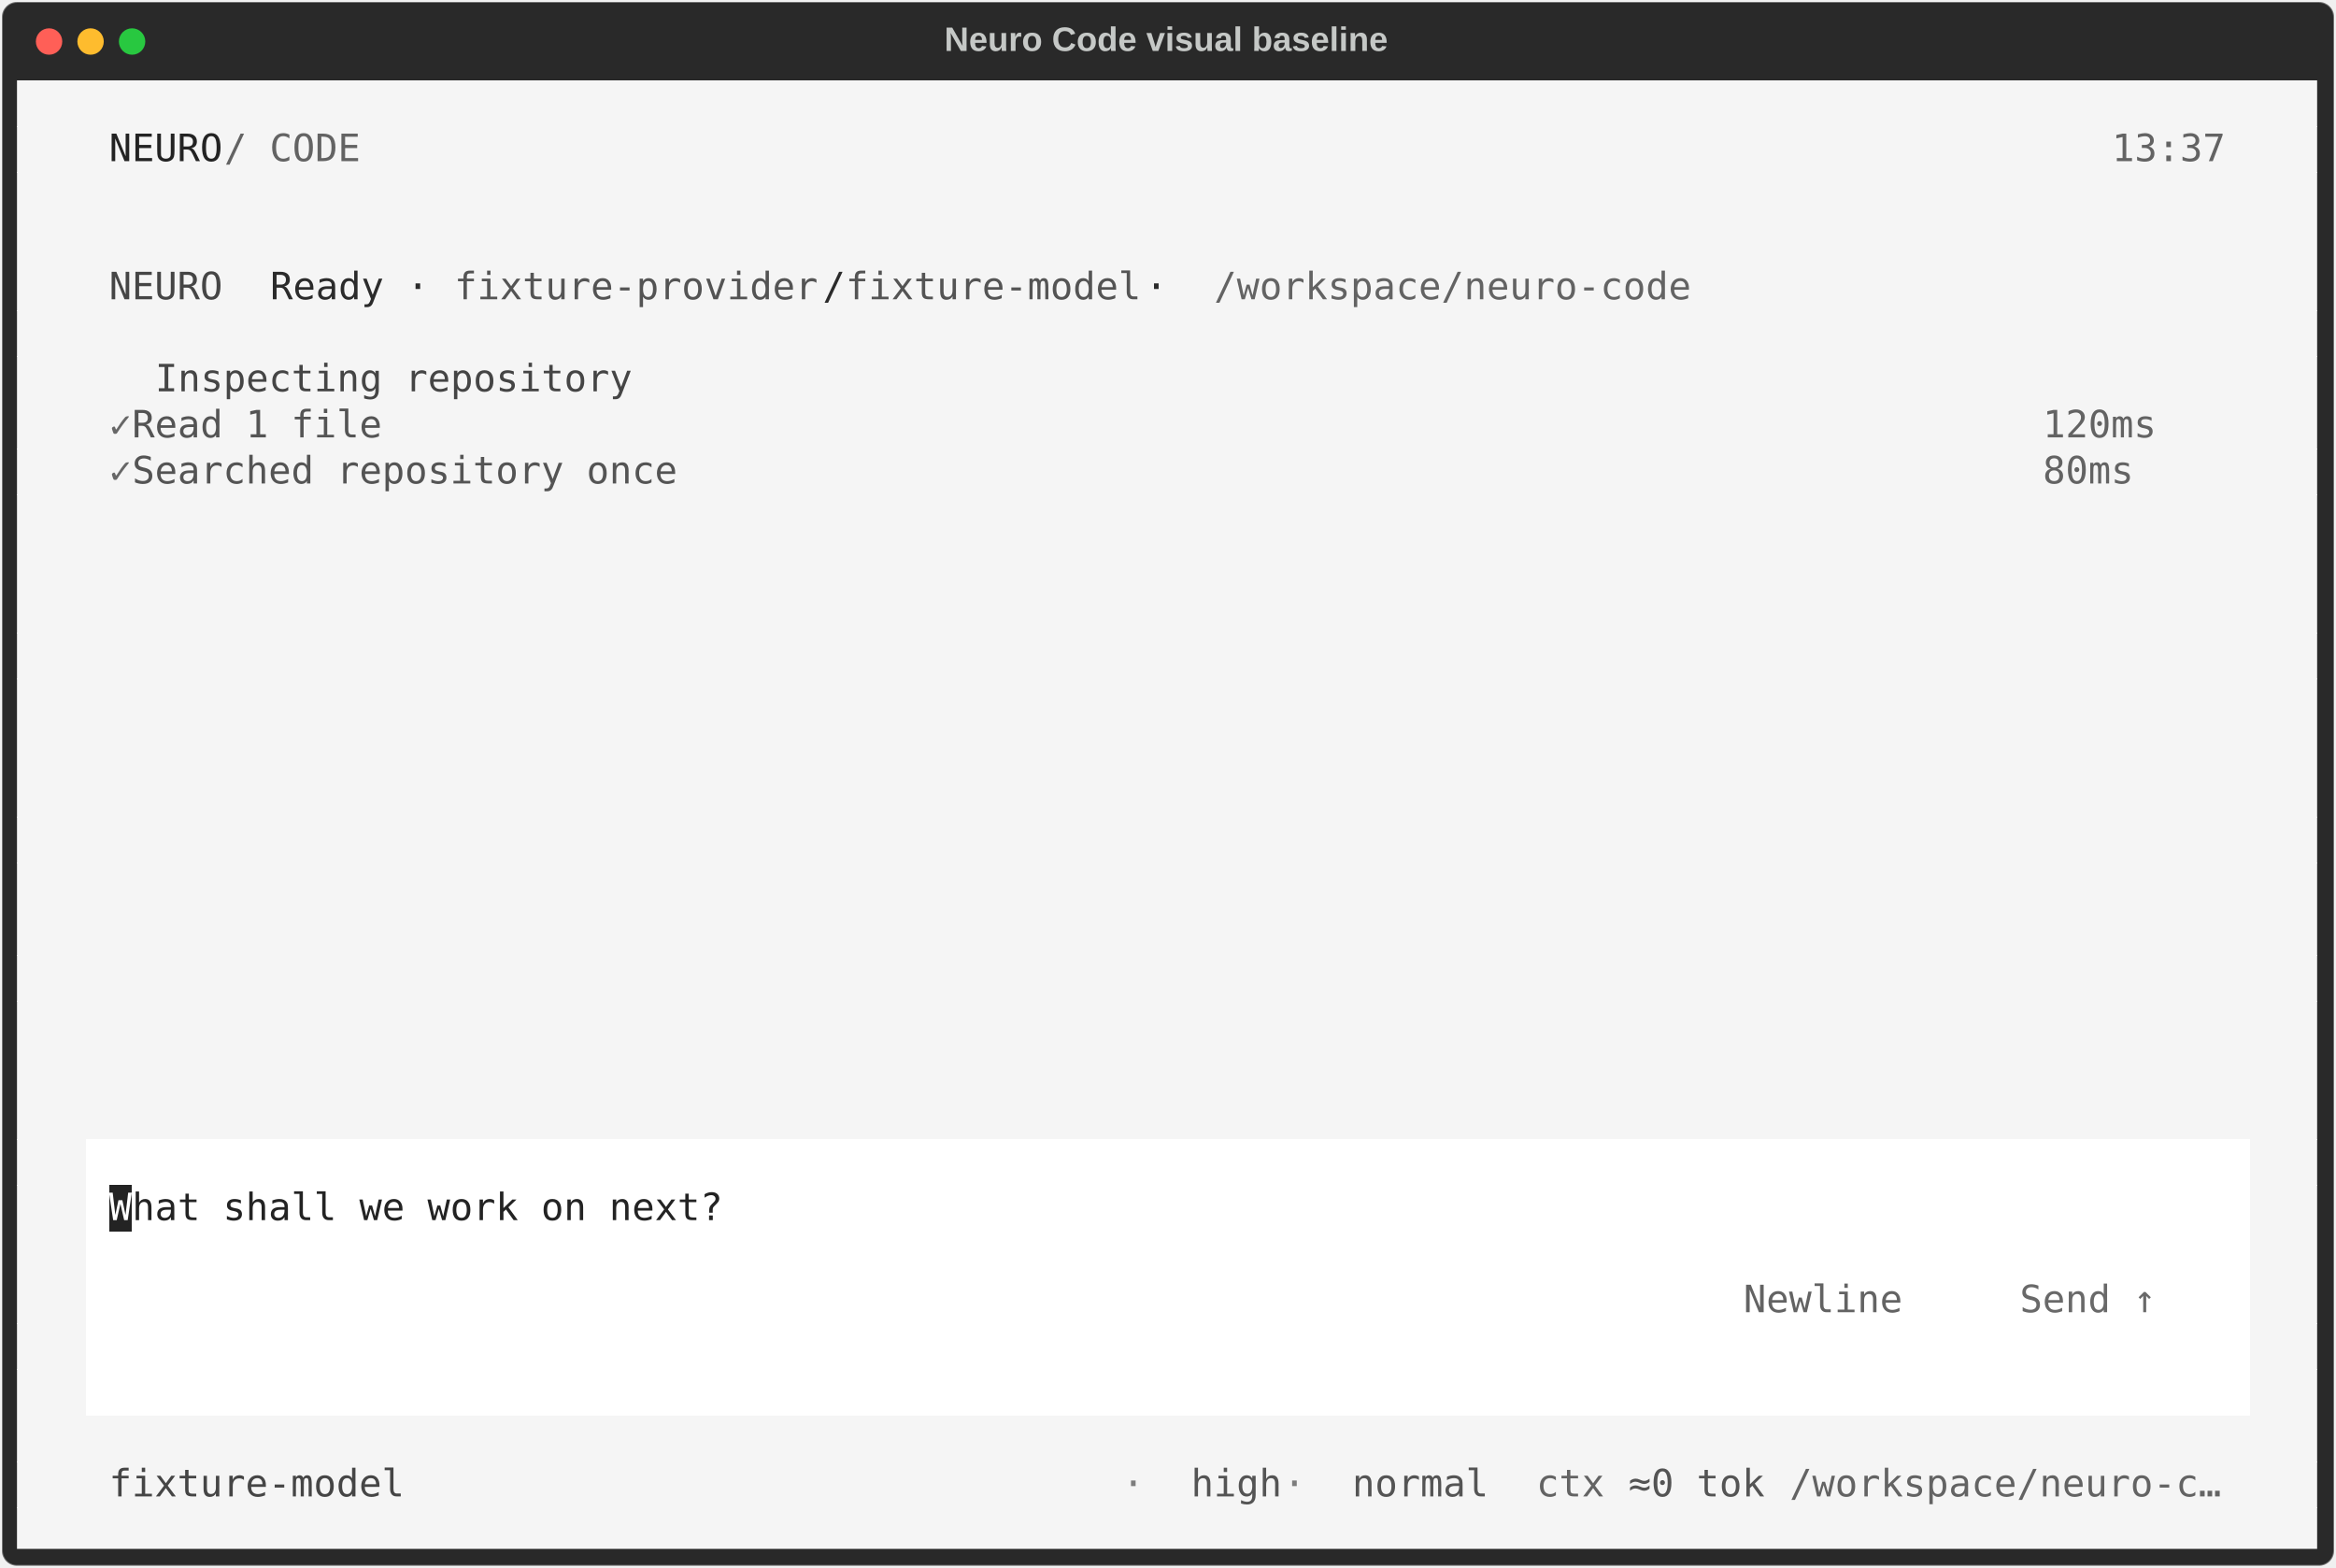
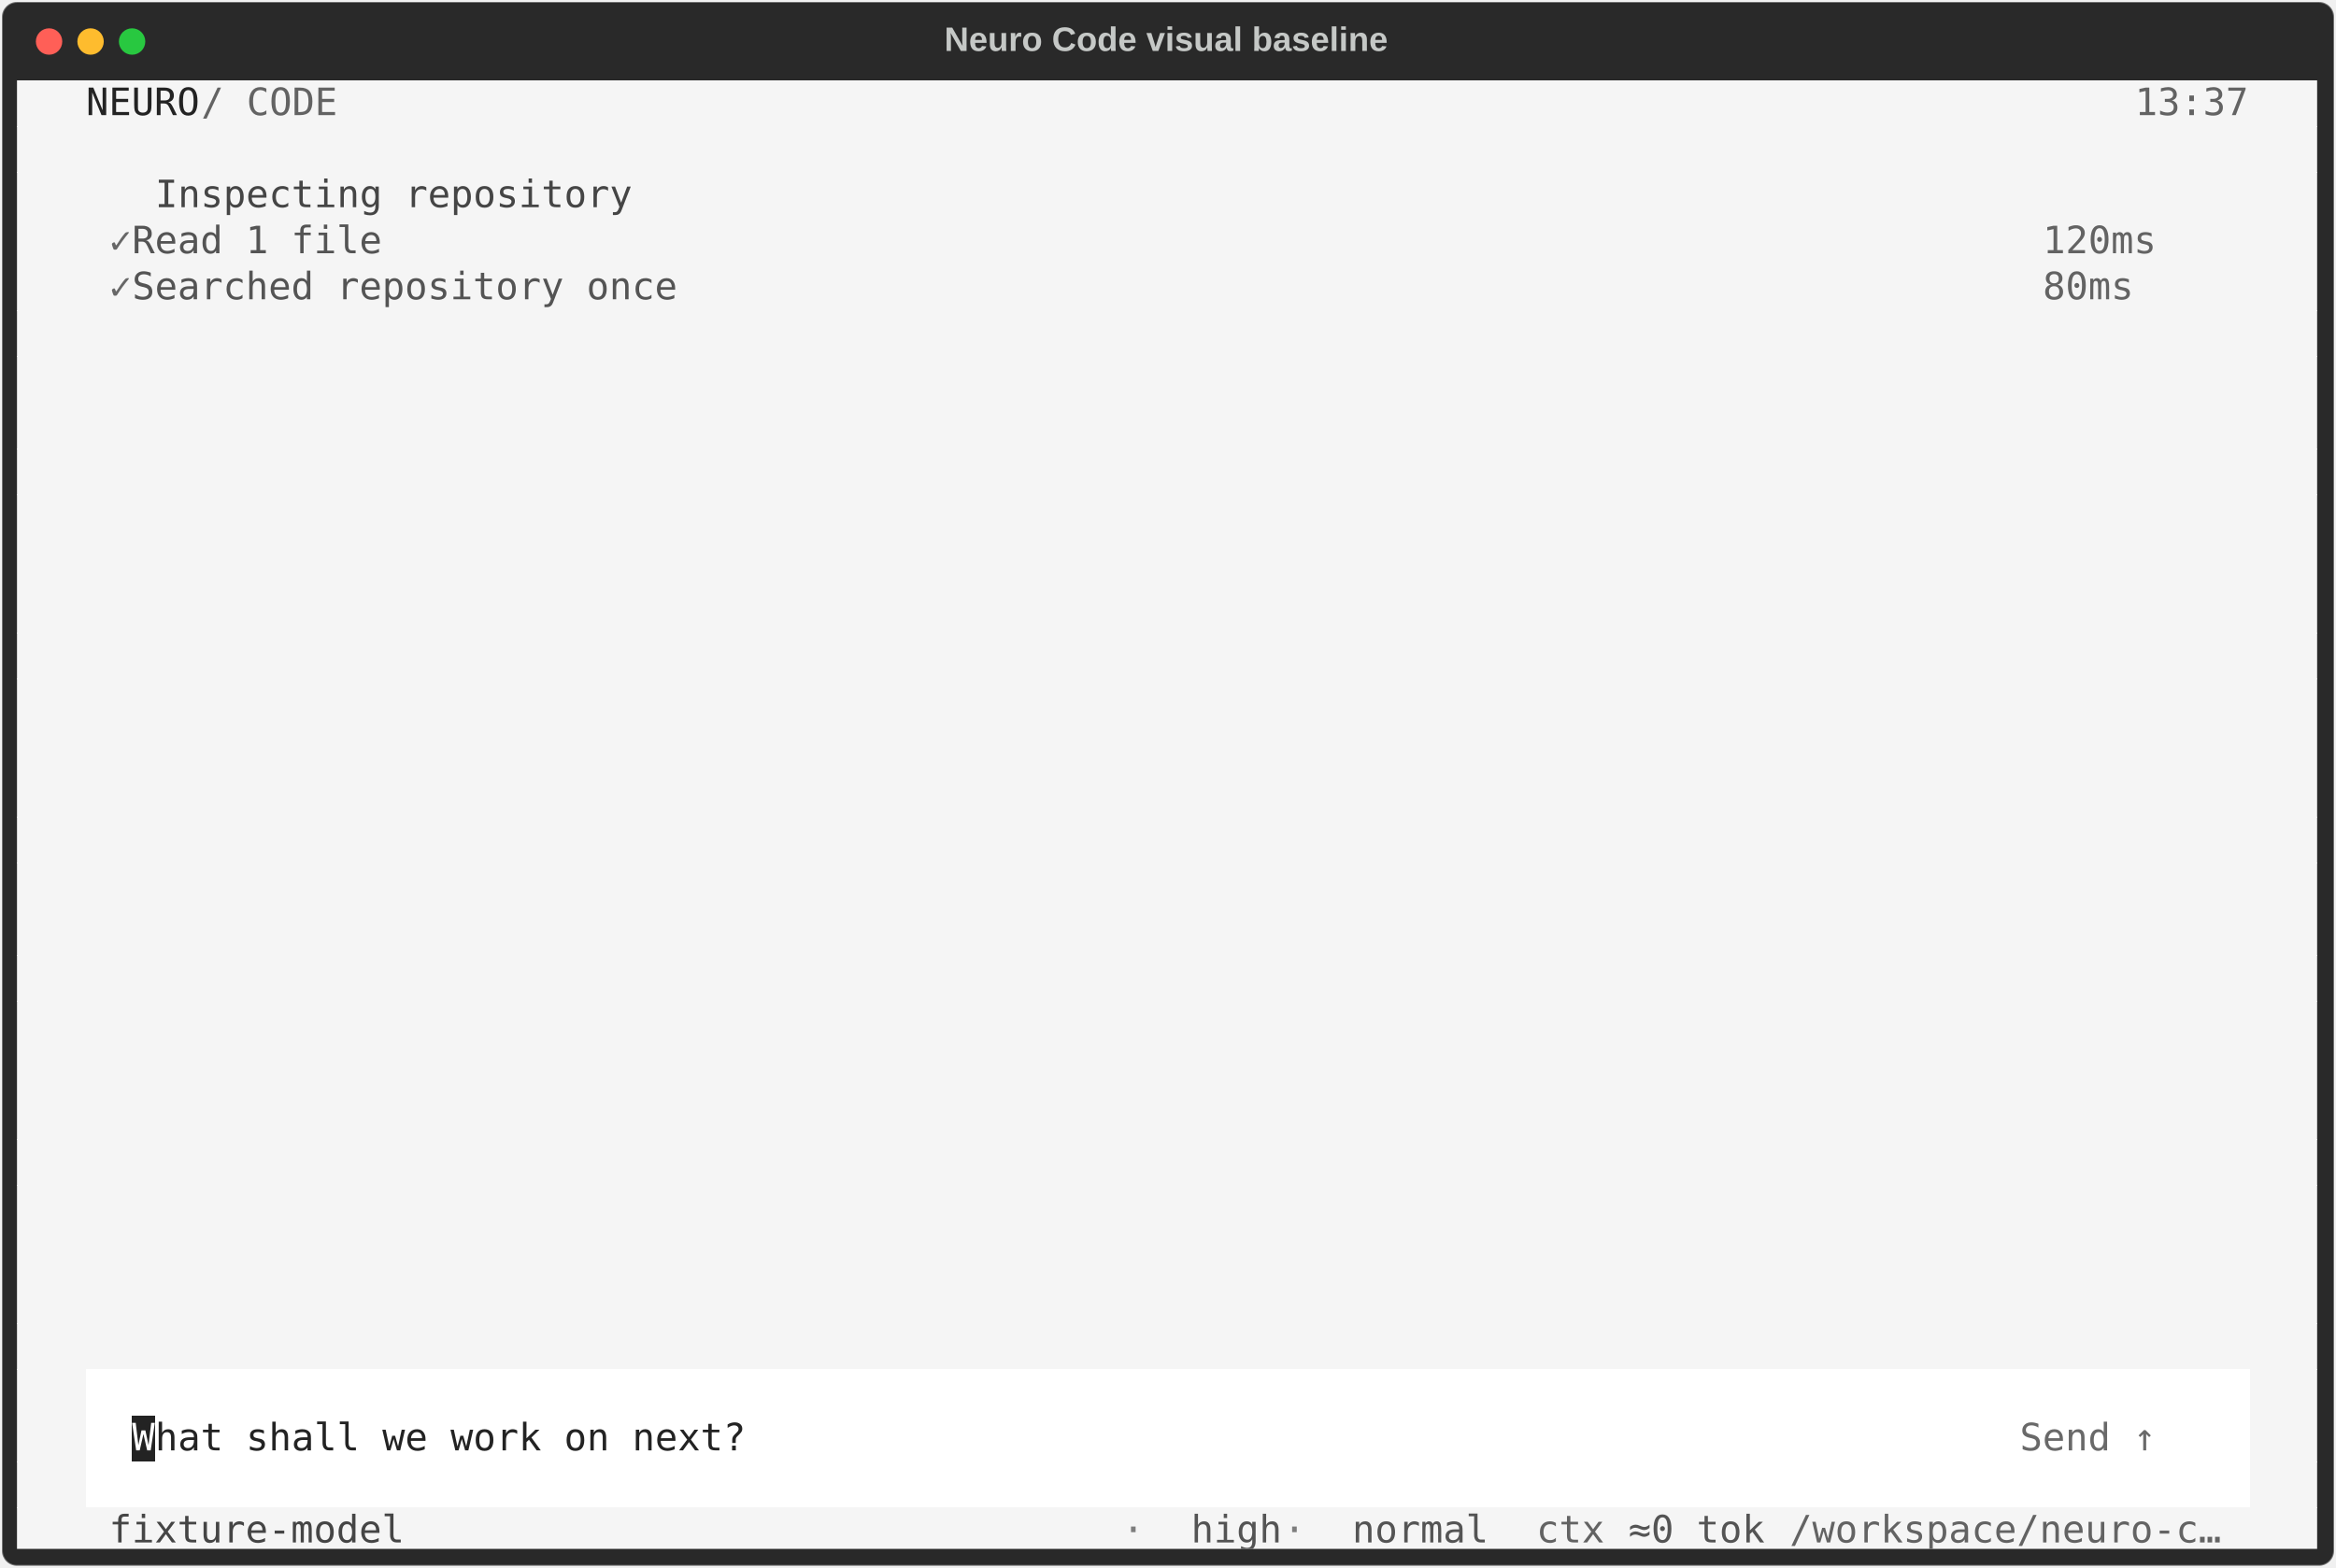
<svg xmlns="http://www.w3.org/2000/svg" class="rich-terminal" viewBox="0 0 1238 830.8">
  <style>

    @font-face {
        font-family: "Fira Code";
        src: local("FiraCode-Regular"),
                url("https://cdnjs.cloudflare.com/ajax/libs/firacode/6.2.0/woff2/FiraCode-Regular.woff2") format("woff2"),
                url("https://cdnjs.cloudflare.com/ajax/libs/firacode/6.2.0/woff/FiraCode-Regular.woff") format("woff");
        font-style: normal;
        font-weight: 400;
    }
    @font-face {
        font-family: "Fira Code";
        src: local("FiraCode-Bold"),
                url("https://cdnjs.cloudflare.com/ajax/libs/firacode/6.2.0/woff2/FiraCode-Bold.woff2") format("woff2"),
                url("https://cdnjs.cloudflare.com/ajax/libs/firacode/6.2.0/woff/FiraCode-Bold.woff") format("woff");
        font-style: bold;
        font-weight: 700;
    }

-     .terminal-163065280-matrix {
+     .terminal-451165807-matrix {
        font-family: Fira Code, monospace;
        font-size: 20px;
        line-height: 24.4px;
        font-variant-east-asian: full-width;
    }

-     .terminal-163065280-title {
+     .terminal-451165807-title {
        font-size: 18px;
        font-weight: bold;
        font-family: arial;
    }

-     .terminal-163065280-r1 { fill: #c5c8c6 }
- .terminal-163065280-r2 { fill: #232323 }
- .terminal-163065280-r3 { fill: #636363 }
- .terminal-163065280-r4 { fill: #454545 }
- .terminal-163065280-r5 { fill: #7d7d7d }
- .terminal-163065280-r6 { fill: #2b2b2b }
- .terminal-163065280-r7 { fill: #545454 }
- .terminal-163065280-r8 { fill: #676767 }
- .terminal-163065280-r9 { fill: #ffffff }
- .terminal-163065280-r10 { fill: #696969 }
+     .terminal-451165807-r1 { fill: #c5c8c6 }
+ .terminal-451165807-r2 { fill: #232323 }
+ .terminal-451165807-r3 { fill: #636363 }
+ .terminal-451165807-r4 { fill: #545454 }
+ .terminal-451165807-r5 { fill: #454545 }
+ .terminal-451165807-r6 { fill: #676767 }
+ .terminal-451165807-r7 { fill: #2b2b2b }
+ .terminal-451165807-r8 { fill: #ffffff }
+ .terminal-451165807-r9 { fill: #696969 }
+ .terminal-451165807-r10 { fill: #7d7d7d }
    </style>
  <defs>
-     <clipPath id="terminal-163065280-clip-terminal">
+     <clipPath id="terminal-451165807-clip-terminal">
      <rect x="0" y="0" width="1219.0" height="779.8" />
    </clipPath>
-     <clipPath id="terminal-163065280-line-0">
+     <clipPath id="terminal-451165807-line-0">
      <rect x="0" y="1.5" width="1220" height="24.65" />
    </clipPath>
-     <clipPath id="terminal-163065280-line-1">
+     <clipPath id="terminal-451165807-line-1">
      <rect x="0" y="25.9" width="1220" height="24.65" />
    </clipPath>
-     <clipPath id="terminal-163065280-line-2">
+     <clipPath id="terminal-451165807-line-2">
      <rect x="0" y="50.3" width="1220" height="24.65" />
    </clipPath>
-     <clipPath id="terminal-163065280-line-3">
+     <clipPath id="terminal-451165807-line-3">
      <rect x="0" y="74.7" width="1220" height="24.65" />
    </clipPath>
-     <clipPath id="terminal-163065280-line-4">
+     <clipPath id="terminal-451165807-line-4">
      <rect x="0" y="99.1" width="1220" height="24.65" />
    </clipPath>
-     <clipPath id="terminal-163065280-line-5">
+     <clipPath id="terminal-451165807-line-5">
      <rect x="0" y="123.5" width="1220" height="24.65" />
    </clipPath>
-     <clipPath id="terminal-163065280-line-6">
+     <clipPath id="terminal-451165807-line-6">
      <rect x="0" y="147.9" width="1220" height="24.65" />
    </clipPath>
-     <clipPath id="terminal-163065280-line-7">
+     <clipPath id="terminal-451165807-line-7">
      <rect x="0" y="172.3" width="1220" height="24.65" />
    </clipPath>
-     <clipPath id="terminal-163065280-line-8">
+     <clipPath id="terminal-451165807-line-8">
      <rect x="0" y="196.7" width="1220" height="24.65" />
    </clipPath>
-     <clipPath id="terminal-163065280-line-9">
+     <clipPath id="terminal-451165807-line-9">
      <rect x="0" y="221.1" width="1220" height="24.65" />
    </clipPath>
-     <clipPath id="terminal-163065280-line-10">
+     <clipPath id="terminal-451165807-line-10">
      <rect x="0" y="245.5" width="1220" height="24.65" />
    </clipPath>
-     <clipPath id="terminal-163065280-line-11">
+     <clipPath id="terminal-451165807-line-11">
      <rect x="0" y="269.9" width="1220" height="24.65" />
    </clipPath>
-     <clipPath id="terminal-163065280-line-12">
+     <clipPath id="terminal-451165807-line-12">
      <rect x="0" y="294.3" width="1220" height="24.65" />
    </clipPath>
-     <clipPath id="terminal-163065280-line-13">
+     <clipPath id="terminal-451165807-line-13">
      <rect x="0" y="318.7" width="1220" height="24.65" />
    </clipPath>
-     <clipPath id="terminal-163065280-line-14">
+     <clipPath id="terminal-451165807-line-14">
      <rect x="0" y="343.1" width="1220" height="24.65" />
    </clipPath>
-     <clipPath id="terminal-163065280-line-15">
+     <clipPath id="terminal-451165807-line-15">
      <rect x="0" y="367.5" width="1220" height="24.65" />
    </clipPath>
-     <clipPath id="terminal-163065280-line-16">
+     <clipPath id="terminal-451165807-line-16">
      <rect x="0" y="391.9" width="1220" height="24.65" />
    </clipPath>
-     <clipPath id="terminal-163065280-line-17">
+     <clipPath id="terminal-451165807-line-17">
      <rect x="0" y="416.3" width="1220" height="24.65" />
    </clipPath>
-     <clipPath id="terminal-163065280-line-18">
+     <clipPath id="terminal-451165807-line-18">
      <rect x="0" y="440.7" width="1220" height="24.65" />
    </clipPath>
-     <clipPath id="terminal-163065280-line-19">
+     <clipPath id="terminal-451165807-line-19">
      <rect x="0" y="465.1" width="1220" height="24.65" />
    </clipPath>
-     <clipPath id="terminal-163065280-line-20">
+     <clipPath id="terminal-451165807-line-20">
      <rect x="0" y="489.5" width="1220" height="24.65" />
    </clipPath>
-     <clipPath id="terminal-163065280-line-21">
+     <clipPath id="terminal-451165807-line-21">
      <rect x="0" y="513.9" width="1220" height="24.65" />
    </clipPath>
-     <clipPath id="terminal-163065280-line-22">
+     <clipPath id="terminal-451165807-line-22">
      <rect x="0" y="538.3" width="1220" height="24.65" />
    </clipPath>
-     <clipPath id="terminal-163065280-line-23">
+     <clipPath id="terminal-451165807-line-23">
      <rect x="0" y="562.7" width="1220" height="24.65" />
    </clipPath>
-     <clipPath id="terminal-163065280-line-24">
+     <clipPath id="terminal-451165807-line-24">
      <rect x="0" y="587.1" width="1220" height="24.65" />
    </clipPath>
-     <clipPath id="terminal-163065280-line-25">
+     <clipPath id="terminal-451165807-line-25">
      <rect x="0" y="611.5" width="1220" height="24.65" />
    </clipPath>
-     <clipPath id="terminal-163065280-line-26">
+     <clipPath id="terminal-451165807-line-26">
      <rect x="0" y="635.9" width="1220" height="24.65" />
    </clipPath>
-     <clipPath id="terminal-163065280-line-27">
+     <clipPath id="terminal-451165807-line-27">
      <rect x="0" y="660.3" width="1220" height="24.65" />
    </clipPath>
-     <clipPath id="terminal-163065280-line-28">
+     <clipPath id="terminal-451165807-line-28">
      <rect x="0" y="684.7" width="1220" height="24.65" />
    </clipPath>
-     <clipPath id="terminal-163065280-line-29">
+     <clipPath id="terminal-451165807-line-29">
      <rect x="0" y="709.1" width="1220" height="24.65" />
    </clipPath>
-     <clipPath id="terminal-163065280-line-30">
+     <clipPath id="terminal-451165807-line-30">
      <rect x="0" y="733.5" width="1220" height="24.65" />
    </clipPath>
  </defs>
  <rect fill="#292929" stroke="rgba(255,255,255,0.35)" stroke-width="1" x="1" y="1" width="1236" height="828.8" rx="8" />
-   <text class="terminal-163065280-title" fill="#c5c8c6" text-anchor="middle" x="618" y="27">Neuro Code visual baseline</text>
+   <text class="terminal-451165807-title" fill="#c5c8c6" text-anchor="middle" x="618" y="27">Neuro Code visual baseline</text>
  <g transform="translate(26,22)">
    <circle cx="0" cy="0" r="7" fill="#ff5f57" />
    <circle cx="22" cy="0" r="7" fill="#febc2e" />
    <circle cx="44" cy="0" r="7" fill="#28c840" />
  </g>
-   <g transform="translate(9, 41)" clip-path="url(#terminal-163065280-clip-terminal)">
-     <rect fill="#f5f5f5" x="0" y="1.5" width="1220" height="24.65" shape-rendering="crispEdges" />
-     <rect fill="#f5f5f5" x="0" y="25.9" width="48.8" height="24.65" shape-rendering="crispEdges" />
-     <rect fill="#f5f5f5" x="48.8" y="25.9" width="61" height="24.65" shape-rendering="crispEdges" />
-     <rect fill="#f5f5f5" x="109.8" y="25.9" width="85.4" height="24.65" shape-rendering="crispEdges" />
-     <rect fill="#f5f5f5" x="195.2" y="25.9" width="0" height="24.65" shape-rendering="crispEdges" />
-     <rect fill="#f5f5f5" x="195.2" y="25.9" width="915" height="24.65" shape-rendering="crispEdges" />
-     <rect fill="#f5f5f5" x="1110.2" y="25.9" width="61" height="24.65" shape-rendering="crispEdges" />
-     <rect fill="#f5f5f5" x="1171.2" y="25.9" width="48.8" height="24.65" shape-rendering="crispEdges" />
+   <g transform="translate(9, 41)" clip-path="url(#terminal-451165807-clip-terminal)">
+     <rect fill="#f5f5f5" x="0" y="1.5" width="36.6" height="24.65" shape-rendering="crispEdges" />
+     <rect fill="#f5f5f5" x="36.6" y="1.5" width="61" height="24.65" shape-rendering="crispEdges" />
+     <rect fill="#f5f5f5" x="97.6" y="1.5" width="85.4" height="24.65" shape-rendering="crispEdges" />
+     <rect fill="#f5f5f5" x="183" y="1.5" width="0" height="24.65" shape-rendering="crispEdges" />
+     <rect fill="#f5f5f5" x="183" y="1.5" width="939.4" height="24.65" shape-rendering="crispEdges" />
+     <rect fill="#f5f5f5" x="1122.4" y="1.5" width="61" height="24.65" shape-rendering="crispEdges" />
+     <rect fill="#f5f5f5" x="1183.4" y="1.5" width="36.6" height="24.65" shape-rendering="crispEdges" />
+     <rect fill="#f5f5f5" x="0" y="25.9" width="1220" height="24.65" shape-rendering="crispEdges" />
    <rect fill="#f5f5f5" x="0" y="50.3" width="48.8" height="24.65" shape-rendering="crispEdges" />
-     <rect fill="#f5f5f5" x="48.8" y="50.3" width="1122.4" height="24.65" shape-rendering="crispEdges" />
+     <rect fill="#f5f5f5" x="48.8" y="50.3" width="24.4" height="24.65" shape-rendering="crispEdges" />
+     <rect fill="#f5f5f5" x="73.2" y="50.3" width="988.2" height="24.65" shape-rendering="crispEdges" />
+     <rect fill="#f5f5f5" x="1061.4" y="50.3" width="109.8" height="24.65" shape-rendering="crispEdges" />
    <rect fill="#f5f5f5" x="1171.2" y="50.3" width="48.8" height="24.65" shape-rendering="crispEdges" />
-     <rect fill="#f5f5f5" x="0" y="74.7" width="1220" height="24.65" shape-rendering="crispEdges" />
+     <rect fill="#f5f5f5" x="0" y="74.7" width="48.8" height="24.65" shape-rendering="crispEdges" />
+     <rect fill="#f5f5f5" x="48.8" y="74.7" width="12.2" height="24.65" shape-rendering="crispEdges" />
+     <rect fill="#f5f5f5" x="61" y="74.7" width="1012.6" height="24.65" shape-rendering="crispEdges" />
+     <rect fill="#f5f5f5" x="1073.6" y="74.7" width="97.6" height="24.65" shape-rendering="crispEdges" />
+     <rect fill="#f5f5f5" x="1171.2" y="74.7" width="48.8" height="24.65" shape-rendering="crispEdges" />
    <rect fill="#f5f5f5" x="0" y="99.1" width="48.8" height="24.65" shape-rendering="crispEdges" />
-     <rect fill="#f5f5f5" x="48.8" y="99.1" width="61" height="24.65" shape-rendering="crispEdges" />
-     <rect fill="#f5f5f5" x="109.8" y="99.1" width="24.4" height="24.65" shape-rendering="crispEdges" />
-     <rect fill="#f5f5f5" x="134.2" y="99.1" width="97.6" height="24.65" shape-rendering="crispEdges" />
-     <rect fill="#f5f5f5" x="231.8" y="99.1" width="195.2" height="24.65" shape-rendering="crispEdges" />
-     <rect fill="#f5f5f5" x="427" y="99.1" width="12.2" height="24.65" shape-rendering="crispEdges" />
-     <rect fill="#f5f5f5" x="439.2" y="99.1" width="158.6" height="24.65" shape-rendering="crispEdges" />
-     <rect fill="#f5f5f5" x="597.8" y="99.1" width="36.6" height="24.65" shape-rendering="crispEdges" />
-     <rect fill="#f5f5f5" x="634.4" y="99.1" width="256.2" height="24.65" shape-rendering="crispEdges" />
-     <rect fill="#f5f5f5" x="890.6" y="99.1" width="329.4" height="24.65" shape-rendering="crispEdges" />
+     <rect fill="#f5f5f5" x="48.8" y="99.1" width="12.2" height="24.65" shape-rendering="crispEdges" />
+     <rect fill="#f5f5f5" x="61" y="99.1" width="1012.6" height="24.65" shape-rendering="crispEdges" />
+     <rect fill="#f5f5f5" x="1073.6" y="99.1" width="97.6" height="24.65" shape-rendering="crispEdges" />
+     <rect fill="#f5f5f5" x="1171.2" y="99.1" width="48.8" height="24.65" shape-rendering="crispEdges" />
    <rect fill="#f5f5f5" x="0" y="123.5" width="36.6" height="24.65" shape-rendering="crispEdges" />
    <rect fill="#f5f5f5" x="36.6" y="123.5" width="1146.8" height="24.65" shape-rendering="crispEdges" />
    <rect fill="#f5f5f5" x="1183.4" y="123.5" width="36.6" height="24.65" shape-rendering="crispEdges" />
-     <rect fill="#f5f5f5" x="0" y="147.9" width="48.8" height="24.65" shape-rendering="crispEdges" />
-     <rect fill="#f5f5f5" x="48.8" y="147.9" width="24.4" height="24.65" shape-rendering="crispEdges" />
-     <rect fill="#f5f5f5" x="73.2" y="147.9" width="988.2" height="24.65" shape-rendering="crispEdges" />
-     <rect fill="#f5f5f5" x="1061.4" y="147.9" width="109.8" height="24.65" shape-rendering="crispEdges" />
-     <rect fill="#f5f5f5" x="1171.2" y="147.9" width="48.8" height="24.65" shape-rendering="crispEdges" />
-     <rect fill="#f5f5f5" x="0" y="172.3" width="48.8" height="24.65" shape-rendering="crispEdges" />
-     <rect fill="#f5f5f5" x="48.8" y="172.3" width="12.2" height="24.65" shape-rendering="crispEdges" />
-     <rect fill="#f5f5f5" x="61" y="172.3" width="1012.6" height="24.65" shape-rendering="crispEdges" />
-     <rect fill="#f5f5f5" x="1073.6" y="172.3" width="97.6" height="24.65" shape-rendering="crispEdges" />
-     <rect fill="#f5f5f5" x="1171.2" y="172.3" width="48.8" height="24.65" shape-rendering="crispEdges" />
-     <rect fill="#f5f5f5" x="0" y="196.7" width="48.8" height="24.65" shape-rendering="crispEdges" />
-     <rect fill="#f5f5f5" x="48.8" y="196.7" width="12.2" height="24.65" shape-rendering="crispEdges" />
-     <rect fill="#f5f5f5" x="61" y="196.7" width="1012.6" height="24.65" shape-rendering="crispEdges" />
-     <rect fill="#f5f5f5" x="1073.6" y="196.7" width="97.6" height="24.65" shape-rendering="crispEdges" />
-     <rect fill="#f5f5f5" x="1171.2" y="196.7" width="48.8" height="24.65" shape-rendering="crispEdges" />
+     <rect fill="#f5f5f5" x="0" y="147.9" width="36.6" height="24.65" shape-rendering="crispEdges" />
+     <rect fill="#f5f5f5" x="36.6" y="147.9" width="1146.8" height="24.65" shape-rendering="crispEdges" />
+     <rect fill="#f5f5f5" x="1183.4" y="147.9" width="36.6" height="24.65" shape-rendering="crispEdges" />
+     <rect fill="#f5f5f5" x="0" y="172.3" width="36.6" height="24.65" shape-rendering="crispEdges" />
+     <rect fill="#f5f5f5" x="36.6" y="172.3" width="1146.8" height="24.65" shape-rendering="crispEdges" />
+     <rect fill="#f5f5f5" x="1183.4" y="172.3" width="36.6" height="24.65" shape-rendering="crispEdges" />
+     <rect fill="#f5f5f5" x="0" y="196.7" width="36.6" height="24.65" shape-rendering="crispEdges" />
+     <rect fill="#f5f5f5" x="36.6" y="196.7" width="1146.8" height="24.65" shape-rendering="crispEdges" />
+     <rect fill="#f5f5f5" x="1183.4" y="196.7" width="36.6" height="24.65" shape-rendering="crispEdges" />
    <rect fill="#f5f5f5" x="0" y="221.1" width="36.6" height="24.65" shape-rendering="crispEdges" />
    <rect fill="#f5f5f5" x="36.6" y="221.1" width="1146.8" height="24.65" shape-rendering="crispEdges" />
    <rect fill="#f5f5f5" x="1183.4" y="221.1" width="36.6" height="24.65" shape-rendering="crispEdges" />
    <rect fill="#f5f5f5" x="0" y="245.5" width="36.6" height="24.65" shape-rendering="crispEdges" />
    <rect fill="#f5f5f5" x="36.6" y="245.5" width="1146.8" height="24.65" shape-rendering="crispEdges" />
    <rect fill="#f5f5f5" x="1183.4" y="245.5" width="36.6" height="24.65" shape-rendering="crispEdges" />
    <rect fill="#f5f5f5" x="0" y="269.9" width="36.6" height="24.65" shape-rendering="crispEdges" />
    <rect fill="#f5f5f5" x="36.6" y="269.9" width="1146.8" height="24.65" shape-rendering="crispEdges" />
    <rect fill="#f5f5f5" x="1183.4" y="269.9" width="36.6" height="24.65" shape-rendering="crispEdges" />
    <rect fill="#f5f5f5" x="0" y="294.3" width="36.6" height="24.65" shape-rendering="crispEdges" />
    <rect fill="#f5f5f5" x="36.6" y="294.3" width="1146.8" height="24.65" shape-rendering="crispEdges" />
    <rect fill="#f5f5f5" x="1183.4" y="294.3" width="36.6" height="24.65" shape-rendering="crispEdges" />
    <rect fill="#f5f5f5" x="0" y="318.7" width="36.6" height="24.65" shape-rendering="crispEdges" />
    <rect fill="#f5f5f5" x="36.6" y="318.7" width="1146.8" height="24.65" shape-rendering="crispEdges" />
    <rect fill="#f5f5f5" x="1183.4" y="318.7" width="36.6" height="24.65" shape-rendering="crispEdges" />
    <rect fill="#f5f5f5" x="0" y="343.1" width="36.6" height="24.65" shape-rendering="crispEdges" />
    <rect fill="#f5f5f5" x="36.6" y="343.1" width="1146.8" height="24.65" shape-rendering="crispEdges" />
    <rect fill="#f5f5f5" x="1183.4" y="343.1" width="36.6" height="24.65" shape-rendering="crispEdges" />
    <rect fill="#f5f5f5" x="0" y="367.5" width="36.6" height="24.65" shape-rendering="crispEdges" />
    <rect fill="#f5f5f5" x="36.6" y="367.5" width="1146.8" height="24.65" shape-rendering="crispEdges" />
    <rect fill="#f5f5f5" x="1183.4" y="367.5" width="36.6" height="24.65" shape-rendering="crispEdges" />
    <rect fill="#f5f5f5" x="0" y="391.9" width="36.6" height="24.65" shape-rendering="crispEdges" />
    <rect fill="#f5f5f5" x="36.6" y="391.9" width="1146.8" height="24.65" shape-rendering="crispEdges" />
    <rect fill="#f5f5f5" x="1183.4" y="391.9" width="36.6" height="24.65" shape-rendering="crispEdges" />
    <rect fill="#f5f5f5" x="0" y="416.3" width="36.6" height="24.65" shape-rendering="crispEdges" />
    <rect fill="#f5f5f5" x="36.6" y="416.3" width="1146.8" height="24.65" shape-rendering="crispEdges" />
    <rect fill="#f5f5f5" x="1183.4" y="416.3" width="36.6" height="24.65" shape-rendering="crispEdges" />
    <rect fill="#f5f5f5" x="0" y="440.7" width="36.6" height="24.65" shape-rendering="crispEdges" />
    <rect fill="#f5f5f5" x="36.6" y="440.7" width="1146.8" height="24.65" shape-rendering="crispEdges" />
    <rect fill="#f5f5f5" x="1183.4" y="440.7" width="36.6" height="24.65" shape-rendering="crispEdges" />
    <rect fill="#f5f5f5" x="0" y="465.1" width="36.6" height="24.65" shape-rendering="crispEdges" />
    <rect fill="#f5f5f5" x="36.6" y="465.1" width="1146.8" height="24.65" shape-rendering="crispEdges" />
    <rect fill="#f5f5f5" x="1183.4" y="465.1" width="36.6" height="24.65" shape-rendering="crispEdges" />
    <rect fill="#f5f5f5" x="0" y="489.5" width="36.6" height="24.65" shape-rendering="crispEdges" />
    <rect fill="#f5f5f5" x="36.6" y="489.5" width="1146.8" height="24.65" shape-rendering="crispEdges" />
    <rect fill="#f5f5f5" x="1183.4" y="489.5" width="36.6" height="24.65" shape-rendering="crispEdges" />
    <rect fill="#f5f5f5" x="0" y="513.9" width="36.6" height="24.65" shape-rendering="crispEdges" />
    <rect fill="#f5f5f5" x="36.6" y="513.9" width="1146.8" height="24.65" shape-rendering="crispEdges" />
    <rect fill="#f5f5f5" x="1183.4" y="513.9" width="36.6" height="24.65" shape-rendering="crispEdges" />
-     <rect fill="#f5f5f5" x="0" y="538.3" width="1220" height="24.65" shape-rendering="crispEdges" />
+     <rect fill="#f5f5f5" x="0" y="538.3" width="36.6" height="24.65" shape-rendering="crispEdges" />
+     <rect fill="#f5f5f5" x="36.6" y="538.3" width="1146.8" height="24.65" shape-rendering="crispEdges" />
+     <rect fill="#f5f5f5" x="1183.4" y="538.3" width="36.6" height="24.65" shape-rendering="crispEdges" />
    <rect fill="#f5f5f5" x="0" y="562.7" width="36.6" height="24.65" shape-rendering="crispEdges" />
-     <rect fill="#ffffff" x="36.6" y="562.7" width="1146.8" height="24.65" shape-rendering="crispEdges" />
+     <rect fill="#f5f5f5" x="36.6" y="562.7" width="1146.8" height="24.65" shape-rendering="crispEdges" />
    <rect fill="#f5f5f5" x="1183.4" y="562.7" width="36.6" height="24.65" shape-rendering="crispEdges" />
    <rect fill="#f5f5f5" x="0" y="587.1" width="36.6" height="24.65" shape-rendering="crispEdges" />
-     <rect fill="#ffffff" x="36.6" y="587.1" width="12.2" height="24.65" shape-rendering="crispEdges" />
-     <rect fill="#ffffff" x="48.8" y="587.1" width="0" height="24.65" shape-rendering="crispEdges" />
-     <rect fill="#232323" x="48.8" y="587.1" width="12.2" height="24.65" shape-rendering="crispEdges" />
-     <rect fill="#ffffff" x="61" y="587.1" width="1110.2" height="24.65" shape-rendering="crispEdges" />
-     <rect fill="#ffffff" x="1171.2" y="587.1" width="12.2" height="24.65" shape-rendering="crispEdges" />
+     <rect fill="#f5f5f5" x="36.6" y="587.1" width="1146.8" height="24.65" shape-rendering="crispEdges" />
    <rect fill="#f5f5f5" x="1183.4" y="587.1" width="36.6" height="24.65" shape-rendering="crispEdges" />
    <rect fill="#f5f5f5" x="0" y="611.5" width="36.6" height="24.65" shape-rendering="crispEdges" />
-     <rect fill="#ffffff" x="36.6" y="611.5" width="12.2" height="24.65" shape-rendering="crispEdges" />
-     <rect fill="#ffffff" x="48.8" y="611.5" width="1122.4" height="24.65" shape-rendering="crispEdges" />
-     <rect fill="#ffffff" x="1171.2" y="611.5" width="12.2" height="24.65" shape-rendering="crispEdges" />
+     <rect fill="#f5f5f5" x="36.6" y="611.5" width="1146.8" height="24.65" shape-rendering="crispEdges" />
    <rect fill="#f5f5f5" x="1183.4" y="611.5" width="36.6" height="24.65" shape-rendering="crispEdges" />
    <rect fill="#f5f5f5" x="0" y="635.9" width="36.6" height="24.65" shape-rendering="crispEdges" />
-     <rect fill="#ffffff" x="36.6" y="635.9" width="12.2" height="24.65" shape-rendering="crispEdges" />
-     <rect fill="#ffffff" x="48.8" y="635.9" width="854" height="24.65" shape-rendering="crispEdges" />
-     <rect fill="#ffffff" x="902.8" y="635.9" width="12.2" height="24.65" shape-rendering="crispEdges" />
-     <rect fill="#ffffff" x="915" y="635.9" width="109.8" height="24.65" shape-rendering="crispEdges" />
-     <rect fill="#ffffff" x="1024.8" y="635.9" width="12.2" height="24.65" shape-rendering="crispEdges" />
-     <rect fill="#ffffff" x="1037" y="635.9" width="12.2" height="24.65" shape-rendering="crispEdges" />
-     <rect fill="#ffffff" x="1049.2" y="635.9" width="12.2" height="24.65" shape-rendering="crispEdges" />
-     <rect fill="#ffffff" x="1061.4" y="635.9" width="97.6" height="24.65" shape-rendering="crispEdges" />
-     <rect fill="#ffffff" x="1159" y="635.9" width="24.4" height="24.65" shape-rendering="crispEdges" />
+     <rect fill="#f5f5f5" x="36.6" y="635.9" width="1146.8" height="24.65" shape-rendering="crispEdges" />
    <rect fill="#f5f5f5" x="1183.4" y="635.9" width="36.6" height="24.65" shape-rendering="crispEdges" />
-     <rect fill="#f5f5f5" x="0" y="660.3" width="36.6" height="24.65" shape-rendering="crispEdges" />
-     <rect fill="#ffffff" x="36.6" y="660.3" width="12.2" height="24.65" shape-rendering="crispEdges" />
-     <rect fill="#ffffff" x="48.8" y="660.3" width="1122.4" height="24.65" shape-rendering="crispEdges" />
-     <rect fill="#ffffff" x="1171.2" y="660.3" width="12.2" height="24.65" shape-rendering="crispEdges" />
-     <rect fill="#f5f5f5" x="1183.4" y="660.3" width="36.6" height="24.65" shape-rendering="crispEdges" />
+     <rect fill="#f5f5f5" x="0" y="660.3" width="1220" height="24.65" shape-rendering="crispEdges" />
    <rect fill="#f5f5f5" x="0" y="684.7" width="36.6" height="24.65" shape-rendering="crispEdges" />
    <rect fill="#ffffff" x="36.6" y="684.7" width="1146.8" height="24.65" shape-rendering="crispEdges" />
    <rect fill="#f5f5f5" x="1183.4" y="684.7" width="36.6" height="24.65" shape-rendering="crispEdges" />
    <rect fill="#f5f5f5" x="0" y="709.1" width="36.6" height="24.65" shape-rendering="crispEdges" />
-     <rect fill="#f5f5f5" x="36.6" y="709.1" width="1146.8" height="24.65" shape-rendering="crispEdges" />
+     <rect fill="#ffffff" x="36.6" y="709.1" width="24.4" height="24.65" shape-rendering="crispEdges" />
+     <rect fill="#ffffff" x="61" y="709.1" width="0" height="24.65" shape-rendering="crispEdges" />
+     <rect fill="#232323" x="61" y="709.1" width="12.2" height="24.65" shape-rendering="crispEdges" />
+     <rect fill="#ffffff" x="73.2" y="709.1" width="976" height="24.65" shape-rendering="crispEdges" />
+     <rect fill="#ffffff" x="1049.2" y="709.1" width="12.2" height="24.65" shape-rendering="crispEdges" />
+     <rect fill="#ffffff" x="1061.4" y="709.1" width="97.6" height="24.65" shape-rendering="crispEdges" />
+     <rect fill="#ffffff" x="1159" y="709.1" width="24.4" height="24.65" shape-rendering="crispEdges" />
    <rect fill="#f5f5f5" x="1183.4" y="709.1" width="36.6" height="24.65" shape-rendering="crispEdges" />
-     <rect fill="#f5f5f5" x="0" y="733.5" width="48.8" height="24.65" shape-rendering="crispEdges" />
-     <rect fill="#f5f5f5" x="48.8" y="733.5" width="536.8" height="24.65" shape-rendering="crispEdges" />
-     <rect fill="#f5f5f5" x="585.6" y="733.5" width="36.6" height="24.65" shape-rendering="crispEdges" />
-     <rect fill="#f5f5f5" x="622.2" y="733.5" width="48.8" height="24.65" shape-rendering="crispEdges" />
-     <rect fill="#f5f5f5" x="671" y="733.5" width="36.6" height="24.65" shape-rendering="crispEdges" />
-     <rect fill="#f5f5f5" x="707.6" y="733.5" width="97.6" height="24.65" shape-rendering="crispEdges" />
-     <rect fill="#f5f5f5" x="805.2" y="733.5" width="48.8" height="24.65" shape-rendering="crispEdges" />
-     <rect fill="#f5f5f5" x="854" y="733.5" width="85.4" height="24.65" shape-rendering="crispEdges" />
-     <rect fill="#f5f5f5" x="939.4" y="733.5" width="231.8" height="24.65" shape-rendering="crispEdges" />
-     <rect fill="#f5f5f5" x="1171.2" y="733.5" width="48.8" height="24.65" shape-rendering="crispEdges" />
-     <rect fill="#f5f5f5" x="0" y="757.9" width="1220" height="24.65" shape-rendering="crispEdges" />
-     <g class="terminal-163065280-matrix">
-       <text class="terminal-163065280-r1" x="1220" y="20" textLength="12.2" clip-path="url(#terminal-163065280-line-0)">
- </text>
-       <text class="terminal-163065280-r2" x="48.8" y="44.4" textLength="61" clip-path="url(#terminal-163065280-line-1)">NEURO</text>
-       <text class="terminal-163065280-r3" x="109.8" y="44.4" textLength="85.4" clip-path="url(#terminal-163065280-line-1)"> / CODE</text>
-       <text class="terminal-163065280-r3" x="1110.2" y="44.4" textLength="61" clip-path="url(#terminal-163065280-line-1)">13:37</text>
-       <text class="terminal-163065280-r1" x="1220" y="44.4" textLength="12.2" clip-path="url(#terminal-163065280-line-1)">
- </text>
-       <text class="terminal-163065280-r1" x="1220" y="68.8" textLength="12.2" clip-path="url(#terminal-163065280-line-2)">
- </text>
-       <text class="terminal-163065280-r1" x="1220" y="93.2" textLength="12.2" clip-path="url(#terminal-163065280-line-3)">
- </text>
-       <text class="terminal-163065280-r4" x="48.8" y="117.6" textLength="61" clip-path="url(#terminal-163065280-line-4)">NEURO</text>
-       <text class="terminal-163065280-r6" x="134.2" y="117.6" textLength="97.6" clip-path="url(#terminal-163065280-line-4)">Ready · </text>
-       <text class="terminal-163065280-r7" x="231.8" y="117.6" textLength="195.2" clip-path="url(#terminal-163065280-line-4)">fixture-provider</text>
-       <text class="terminal-163065280-r6" x="427" y="117.6" textLength="12.2" clip-path="url(#terminal-163065280-line-4)">/</text>
-       <text class="terminal-163065280-r7" x="439.2" y="117.6" textLength="158.6" clip-path="url(#terminal-163065280-line-4)">fixture-model</text>
-       <text class="terminal-163065280-r6" x="597.8" y="117.6" textLength="36.6" clip-path="url(#terminal-163065280-line-4)"> · </text>
-       <text class="terminal-163065280-r3" x="634.4" y="117.6" textLength="256.2" clip-path="url(#terminal-163065280-line-4)">/workspace/neuro-code</text>
-       <text class="terminal-163065280-r1" x="1220" y="117.6" textLength="12.2" clip-path="url(#terminal-163065280-line-4)">
- </text>
-       <text class="terminal-163065280-r1" x="1220" y="142" textLength="12.2" clip-path="url(#terminal-163065280-line-5)">
- </text>
-       <text class="terminal-163065280-r4" x="73.2" y="166.4" textLength="988.2" clip-path="url(#terminal-163065280-line-6)">Inspecting repository                                                            </text>
-       <text class="terminal-163065280-r1" x="1220" y="166.4" textLength="12.2" clip-path="url(#terminal-163065280-line-6)">
- </text>
-       <text class="terminal-163065280-r8" x="48.8" y="190.8" textLength="12.2" clip-path="url(#terminal-163065280-line-7)">✓</text>
-       <text class="terminal-163065280-r7" x="61" y="190.8" textLength="1012.6" clip-path="url(#terminal-163065280-line-7)"> Read 1 file                                                                       </text>
-       <text class="terminal-163065280-r3" x="1073.6" y="190.8" textLength="97.6" clip-path="url(#terminal-163065280-line-7)">   120ms</text>
-       <text class="terminal-163065280-r1" x="1220" y="190.8" textLength="12.2" clip-path="url(#terminal-163065280-line-7)">
- </text>
-       <text class="terminal-163065280-r8" x="48.8" y="215.2" textLength="12.2" clip-path="url(#terminal-163065280-line-8)">✓</text>
-       <text class="terminal-163065280-r7" x="61" y="215.2" textLength="1012.6" clip-path="url(#terminal-163065280-line-8)"> Searched repository once                                                          </text>
-       <text class="terminal-163065280-r3" x="1073.6" y="215.2" textLength="97.6" clip-path="url(#terminal-163065280-line-8)">    80ms</text>
-       <text class="terminal-163065280-r1" x="1220" y="215.2" textLength="12.2" clip-path="url(#terminal-163065280-line-8)">
- </text>
-       <text class="terminal-163065280-r1" x="1220" y="239.6" textLength="12.2" clip-path="url(#terminal-163065280-line-9)">
- </text>
-       <text class="terminal-163065280-r1" x="1220" y="264" textLength="12.2" clip-path="url(#terminal-163065280-line-10)">
- </text>
-       <text class="terminal-163065280-r1" x="1220" y="288.4" textLength="12.2" clip-path="url(#terminal-163065280-line-11)">
- </text>
-       <text class="terminal-163065280-r1" x="1220" y="312.8" textLength="12.2" clip-path="url(#terminal-163065280-line-12)">
- </text>
-       <text class="terminal-163065280-r1" x="1220" y="337.2" textLength="12.2" clip-path="url(#terminal-163065280-line-13)">
- </text>
-       <text class="terminal-163065280-r1" x="1220" y="361.6" textLength="12.2" clip-path="url(#terminal-163065280-line-14)">
- </text>
-       <text class="terminal-163065280-r1" x="1220" y="386" textLength="12.2" clip-path="url(#terminal-163065280-line-15)">
- </text>
-       <text class="terminal-163065280-r1" x="1220" y="410.4" textLength="12.2" clip-path="url(#terminal-163065280-line-16)">
- </text>
-       <text class="terminal-163065280-r1" x="1220" y="434.8" textLength="12.2" clip-path="url(#terminal-163065280-line-17)">
- </text>
-       <text class="terminal-163065280-r1" x="1220" y="459.2" textLength="12.2" clip-path="url(#terminal-163065280-line-18)">
- </text>
-       <text class="terminal-163065280-r1" x="1220" y="483.6" textLength="12.2" clip-path="url(#terminal-163065280-line-19)">
- </text>
-       <text class="terminal-163065280-r1" x="1220" y="508" textLength="12.2" clip-path="url(#terminal-163065280-line-20)">
- </text>
-       <text class="terminal-163065280-r1" x="1220" y="532.4" textLength="12.2" clip-path="url(#terminal-163065280-line-21)">
- </text>
-       <text class="terminal-163065280-r1" x="1220" y="556.8" textLength="12.2" clip-path="url(#terminal-163065280-line-22)">
- </text>
-       <text class="terminal-163065280-r1" x="1220" y="581.2" textLength="12.2" clip-path="url(#terminal-163065280-line-23)">
- </text>
-       <text class="terminal-163065280-r9" x="48.8" y="605.6" textLength="12.2" clip-path="url(#terminal-163065280-line-24)">W</text>
-       <text class="terminal-163065280-r2" x="61" y="605.6" textLength="1110.2" clip-path="url(#terminal-163065280-line-24)">hat shall we work on next?                                                                 </text>
-       <text class="terminal-163065280-r1" x="1220" y="605.6" textLength="12.2" clip-path="url(#terminal-163065280-line-24)">
- </text>
-       <text class="terminal-163065280-r1" x="1220" y="630" textLength="12.2" clip-path="url(#terminal-163065280-line-25)">
- </text>
-       <text class="terminal-163065280-r9" x="48.8" y="654.4" textLength="854" clip-path="url(#terminal-163065280-line-26)">Ctrl+J / F2 newline · / commands                                      </text>
-       <text class="terminal-163065280-r3" x="915" y="654.4" textLength="109.8" clip-path="url(#terminal-163065280-line-26)"> Newline </text>
-       <text class="terminal-163065280-r10" x="1061.4" y="654.4" textLength="97.6" clip-path="url(#terminal-163065280-line-26)"> Send ↑ </text>
-       <text class="terminal-163065280-r1" x="1220" y="654.4" textLength="12.2" clip-path="url(#terminal-163065280-line-26)">
- </text>
-       <text class="terminal-163065280-r1" x="1220" y="678.8" textLength="12.2" clip-path="url(#terminal-163065280-line-27)">
- </text>
-       <text class="terminal-163065280-r1" x="1220" y="703.2" textLength="12.2" clip-path="url(#terminal-163065280-line-28)">
- </text>
-       <text class="terminal-163065280-r1" x="1220" y="727.6" textLength="12.2" clip-path="url(#terminal-163065280-line-29)">
- </text>
-       <text class="terminal-163065280-r4" x="48.8" y="752" textLength="536.8" clip-path="url(#terminal-163065280-line-30)">fixture-model                               </text>
-       <text class="terminal-163065280-r5" x="585.6" y="752" textLength="36.6" clip-path="url(#terminal-163065280-line-30)"> · </text>
-       <text class="terminal-163065280-r7" x="622.2" y="752" textLength="48.8" clip-path="url(#terminal-163065280-line-30)">high</text>
-       <text class="terminal-163065280-r5" x="671" y="752" textLength="36.6" clip-path="url(#terminal-163065280-line-30)"> · </text>
-       <text class="terminal-163065280-r7" x="707.6" y="752" textLength="97.6" clip-path="url(#terminal-163065280-line-30)">normal  </text>
-       <text class="terminal-163065280-r3" x="805.2" y="752" textLength="48.8" clip-path="url(#terminal-163065280-line-30)">ctx </text>
-       <text class="terminal-163065280-r7" x="854" y="752" textLength="85.4" clip-path="url(#terminal-163065280-line-30)">≈0 tok </text>
-       <text class="terminal-163065280-r3" x="939.4" y="752" textLength="231.8" clip-path="url(#terminal-163065280-line-30)">/workspace/neuro-c…</text>
-       <text class="terminal-163065280-r1" x="1220" y="752" textLength="12.2" clip-path="url(#terminal-163065280-line-30)">
- </text>
+     <rect fill="#f5f5f5" x="0" y="733.5" width="36.6" height="24.65" shape-rendering="crispEdges" />
+     <rect fill="#ffffff" x="36.6" y="733.5" width="1146.8" height="24.65" shape-rendering="crispEdges" />
+     <rect fill="#f5f5f5" x="1183.4" y="733.5" width="36.6" height="24.65" shape-rendering="crispEdges" />
+     <rect fill="#f5f5f5" x="0" y="757.9" width="48.8" height="24.65" shape-rendering="crispEdges" />
+     <rect fill="#f5f5f5" x="48.8" y="757.9" width="536.8" height="24.65" shape-rendering="crispEdges" />
+     <rect fill="#f5f5f5" x="585.6" y="757.9" width="36.6" height="24.65" shape-rendering="crispEdges" />
+     <rect fill="#f5f5f5" x="622.2" y="757.9" width="48.8" height="24.65" shape-rendering="crispEdges" />
+     <rect fill="#f5f5f5" x="671" y="757.9" width="36.6" height="24.65" shape-rendering="crispEdges" />
+     <rect fill="#f5f5f5" x="707.6" y="757.9" width="97.6" height="24.65" shape-rendering="crispEdges" />
+     <rect fill="#f5f5f5" x="805.2" y="757.9" width="48.8" height="24.65" shape-rendering="crispEdges" />
+     <rect fill="#f5f5f5" x="854" y="757.9" width="85.4" height="24.65" shape-rendering="crispEdges" />
+     <rect fill="#f5f5f5" x="939.4" y="757.9" width="231.8" height="24.65" shape-rendering="crispEdges" />
+     <rect fill="#f5f5f5" x="1171.2" y="757.9" width="48.8" height="24.65" shape-rendering="crispEdges" />
+     <g class="terminal-451165807-matrix">
+       <text class="terminal-451165807-r2" x="36.6" y="20" textLength="61" clip-path="url(#terminal-451165807-line-0)">NEURO</text>
+       <text class="terminal-451165807-r3" x="97.6" y="20" textLength="85.4" clip-path="url(#terminal-451165807-line-0)"> / CODE</text>
+       <text class="terminal-451165807-r3" x="1122.4" y="20" textLength="61" clip-path="url(#terminal-451165807-line-0)">13:37</text>
+       <text class="terminal-451165807-r1" x="1220" y="20" textLength="12.2" clip-path="url(#terminal-451165807-line-0)">
+ </text>
+       <text class="terminal-451165807-r1" x="1220" y="44.4" textLength="12.2" clip-path="url(#terminal-451165807-line-1)">
+ </text>
+       <text class="terminal-451165807-r5" x="73.2" y="68.8" textLength="988.2" clip-path="url(#terminal-451165807-line-2)">Inspecting repository                                                            </text>
+       <text class="terminal-451165807-r1" x="1220" y="68.8" textLength="12.2" clip-path="url(#terminal-451165807-line-2)">
+ </text>
+       <text class="terminal-451165807-r6" x="48.8" y="93.2" textLength="12.2" clip-path="url(#terminal-451165807-line-3)">✓</text>
+       <text class="terminal-451165807-r4" x="61" y="93.2" textLength="1012.6" clip-path="url(#terminal-451165807-line-3)"> Read 1 file                                                                       </text>
+       <text class="terminal-451165807-r3" x="1073.6" y="93.2" textLength="97.6" clip-path="url(#terminal-451165807-line-3)">   120ms</text>
+       <text class="terminal-451165807-r1" x="1220" y="93.2" textLength="12.2" clip-path="url(#terminal-451165807-line-3)">
+ </text>
+       <text class="terminal-451165807-r6" x="48.8" y="117.6" textLength="12.2" clip-path="url(#terminal-451165807-line-4)">✓</text>
+       <text class="terminal-451165807-r4" x="61" y="117.6" textLength="1012.6" clip-path="url(#terminal-451165807-line-4)"> Searched repository once                                                          </text>
+       <text class="terminal-451165807-r3" x="1073.6" y="117.6" textLength="97.6" clip-path="url(#terminal-451165807-line-4)">    80ms</text>
+       <text class="terminal-451165807-r1" x="1220" y="117.6" textLength="12.2" clip-path="url(#terminal-451165807-line-4)">
+ </text>
+       <text class="terminal-451165807-r1" x="1220" y="142" textLength="12.2" clip-path="url(#terminal-451165807-line-5)">
+ </text>
+       <text class="terminal-451165807-r1" x="1220" y="166.4" textLength="12.2" clip-path="url(#terminal-451165807-line-6)">
+ </text>
+       <text class="terminal-451165807-r1" x="1220" y="190.8" textLength="12.2" clip-path="url(#terminal-451165807-line-7)">
+ </text>
+       <text class="terminal-451165807-r1" x="1220" y="215.2" textLength="12.2" clip-path="url(#terminal-451165807-line-8)">
+ </text>
+       <text class="terminal-451165807-r1" x="1220" y="239.6" textLength="12.2" clip-path="url(#terminal-451165807-line-9)">
+ </text>
+       <text class="terminal-451165807-r1" x="1220" y="264" textLength="12.2" clip-path="url(#terminal-451165807-line-10)">
+ </text>
+       <text class="terminal-451165807-r1" x="1220" y="288.4" textLength="12.2" clip-path="url(#terminal-451165807-line-11)">
+ </text>
+       <text class="terminal-451165807-r1" x="1220" y="312.8" textLength="12.2" clip-path="url(#terminal-451165807-line-12)">
+ </text>
+       <text class="terminal-451165807-r1" x="1220" y="337.2" textLength="12.2" clip-path="url(#terminal-451165807-line-13)">
+ </text>
+       <text class="terminal-451165807-r1" x="1220" y="361.6" textLength="12.2" clip-path="url(#terminal-451165807-line-14)">
+ </text>
+       <text class="terminal-451165807-r1" x="1220" y="386" textLength="12.2" clip-path="url(#terminal-451165807-line-15)">
+ </text>
+       <text class="terminal-451165807-r1" x="1220" y="410.4" textLength="12.2" clip-path="url(#terminal-451165807-line-16)">
+ </text>
+       <text class="terminal-451165807-r1" x="1220" y="434.8" textLength="12.2" clip-path="url(#terminal-451165807-line-17)">
+ </text>
+       <text class="terminal-451165807-r1" x="1220" y="459.2" textLength="12.2" clip-path="url(#terminal-451165807-line-18)">
+ </text>
+       <text class="terminal-451165807-r1" x="1220" y="483.6" textLength="12.2" clip-path="url(#terminal-451165807-line-19)">
+ </text>
+       <text class="terminal-451165807-r1" x="1220" y="508" textLength="12.2" clip-path="url(#terminal-451165807-line-20)">
+ </text>
+       <text class="terminal-451165807-r1" x="1220" y="532.4" textLength="12.2" clip-path="url(#terminal-451165807-line-21)">
+ </text>
+       <text class="terminal-451165807-r1" x="1220" y="556.8" textLength="12.2" clip-path="url(#terminal-451165807-line-22)">
+ </text>
+       <text class="terminal-451165807-r1" x="1220" y="581.2" textLength="12.2" clip-path="url(#terminal-451165807-line-23)">
+ </text>
+       <text class="terminal-451165807-r1" x="1220" y="605.6" textLength="12.2" clip-path="url(#terminal-451165807-line-24)">
+ </text>
+       <text class="terminal-451165807-r1" x="1220" y="630" textLength="12.2" clip-path="url(#terminal-451165807-line-25)">
+ </text>
+       <text class="terminal-451165807-r1" x="1220" y="654.4" textLength="12.2" clip-path="url(#terminal-451165807-line-26)">
+ </text>
+       <text class="terminal-451165807-r1" x="1220" y="678.8" textLength="12.2" clip-path="url(#terminal-451165807-line-27)">
+ </text>
+       <text class="terminal-451165807-r1" x="1220" y="703.2" textLength="12.2" clip-path="url(#terminal-451165807-line-28)">
+ </text>
+       <text class="terminal-451165807-r8" x="61" y="727.6" textLength="12.2" clip-path="url(#terminal-451165807-line-29)">W</text>
+       <text class="terminal-451165807-r2" x="73.2" y="727.6" textLength="976" clip-path="url(#terminal-451165807-line-29)">hat shall we work on next?                                                      </text>
+       <text class="terminal-451165807-r9" x="1061.4" y="727.6" textLength="97.6" clip-path="url(#terminal-451165807-line-29)"> Send ↑ </text>
+       <text class="terminal-451165807-r1" x="1220" y="727.6" textLength="12.2" clip-path="url(#terminal-451165807-line-29)">
+ </text>
+       <text class="terminal-451165807-r1" x="1220" y="752" textLength="12.2" clip-path="url(#terminal-451165807-line-30)">
+ </text>
+       <text class="terminal-451165807-r5" x="48.8" y="776.4" textLength="536.8" clip-path="url(#terminal-451165807-line-31)">fixture-model                               </text>
+       <text class="terminal-451165807-r10" x="585.6" y="776.4" textLength="36.6" clip-path="url(#terminal-451165807-line-31)"> · </text>
+       <text class="terminal-451165807-r4" x="622.2" y="776.4" textLength="48.8" clip-path="url(#terminal-451165807-line-31)">high</text>
+       <text class="terminal-451165807-r10" x="671" y="776.4" textLength="36.6" clip-path="url(#terminal-451165807-line-31)"> · </text>
+       <text class="terminal-451165807-r4" x="707.6" y="776.4" textLength="97.6" clip-path="url(#terminal-451165807-line-31)">normal  </text>
+       <text class="terminal-451165807-r3" x="805.2" y="776.4" textLength="48.8" clip-path="url(#terminal-451165807-line-31)">ctx </text>
+       <text class="terminal-451165807-r4" x="854" y="776.4" textLength="85.4" clip-path="url(#terminal-451165807-line-31)">≈0 tok </text>
+       <text class="terminal-451165807-r3" x="939.4" y="776.4" textLength="231.8" clip-path="url(#terminal-451165807-line-31)">/workspace/neuro-c…</text>
    </g>
  </g>
</svg>
